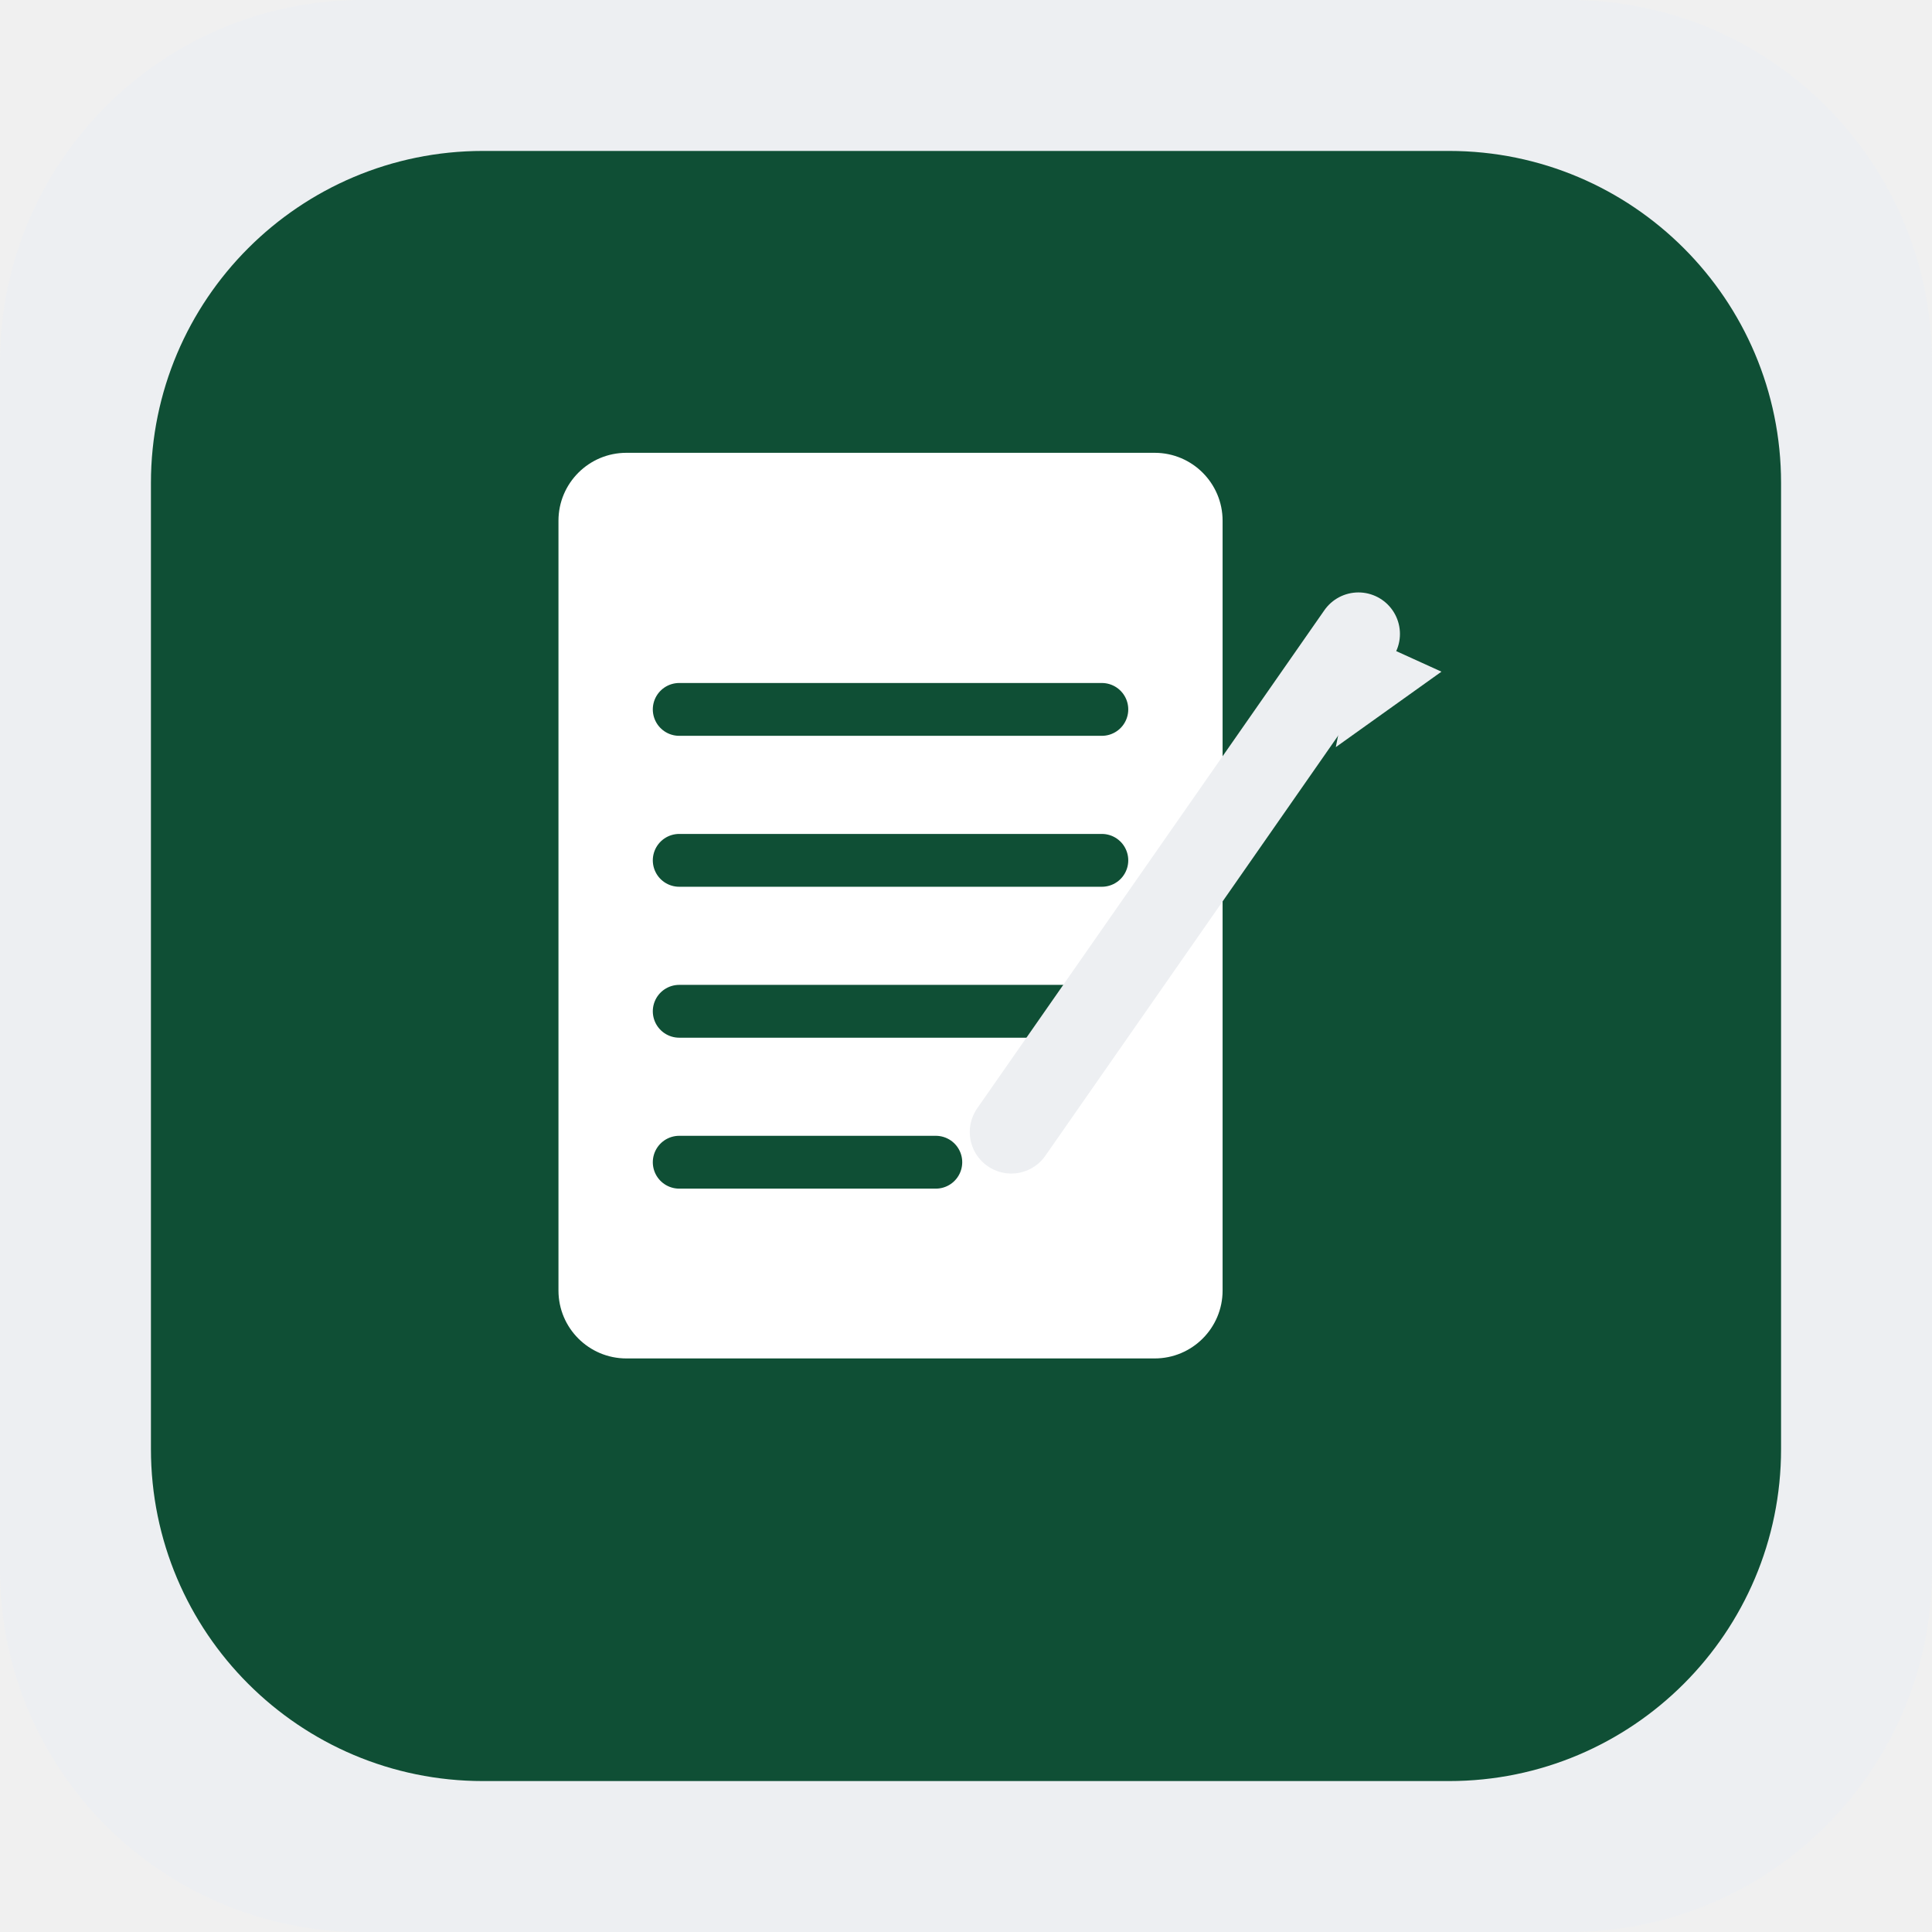
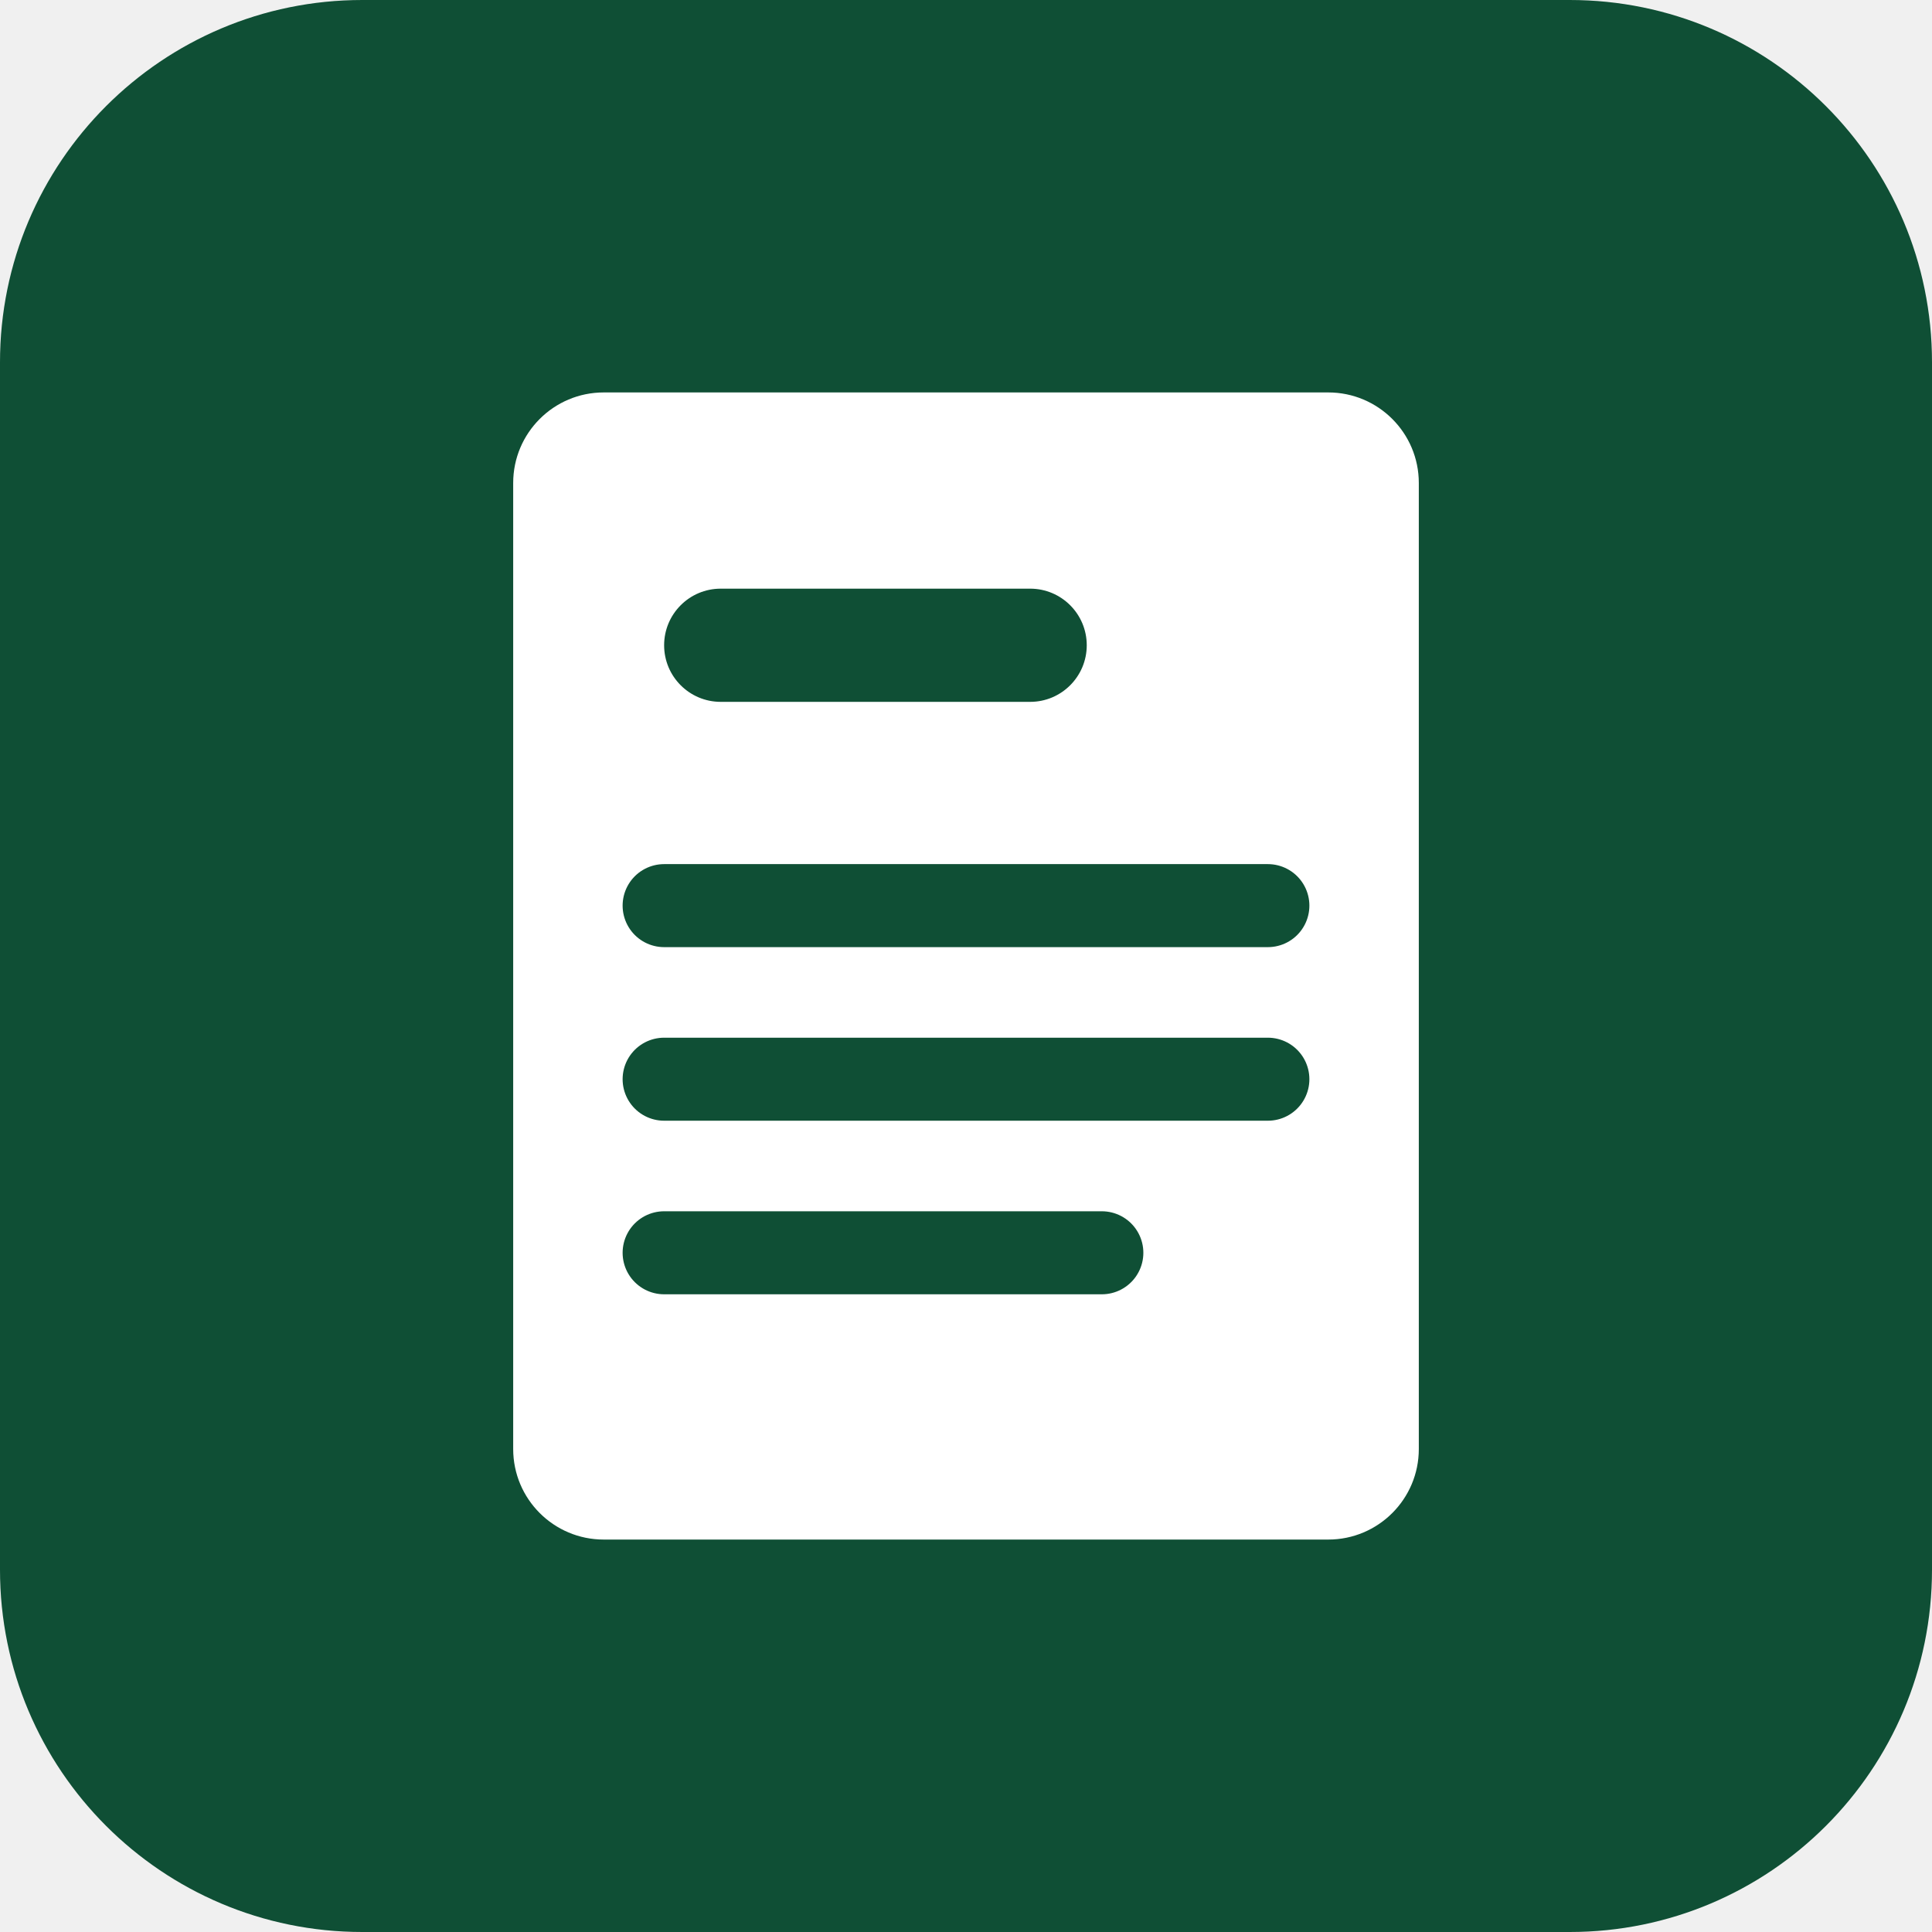
<svg xmlns="http://www.w3.org/2000/svg" viewBox="0 0 512 512" role="img" aria-label="Rudrabha Mukherjee's Design Helper">
-   <rect width="512" height="512" rx="96" fill="#EDEFF2" />
-   <rect x="40" y="40" width="432" height="432" rx="88" fill="#0F4F35" />
-   <rect x="148" y="120" width="176" height="240" rx="18" fill="#FFFFFF" />
-   <line x1="180" y1="188" x2="292" y2="188" stroke="#0F4F35" stroke-width="14" stroke-linecap="round" />
-   <line x1="180" y1="228" x2="292" y2="228" stroke="#0F4F35" stroke-width="14" stroke-linecap="round" />
-   <line x1="180" y1="268" x2="292" y2="268" stroke="#0F4F35" stroke-width="14" stroke-linecap="round" />
-   <line x1="180" y1="308" x2="248" y2="308" stroke="#0F4F35" stroke-width="14" stroke-linecap="round" />
-   <line x1="268" y1="300" x2="360" y2="168" stroke="#EDEFF2" stroke-width="22" stroke-linecap="round" />
-   <polygon points="360,168 382,178 354,198" fill="#EDEFF2" />
+   <rect width="512" height="512" rx="96" fill="#0F4F35" />
+   <rect x="136" y="104" width="240" height="304" rx="24" fill="#FFFFFF" />
+   <rect x="176" y="156" width="112" height="30" rx="15" fill="#0F4F35" />
+   <g stroke="#0F4F35" stroke-width="22" stroke-linecap="round">
+     <line x1="176" y1="240" x2="336" y2="240" />
+     <line x1="176" y1="286" x2="336" y2="286" />
+     <line x1="176" y1="332" x2="292" y2="332" />
+   </g>
</svg>
